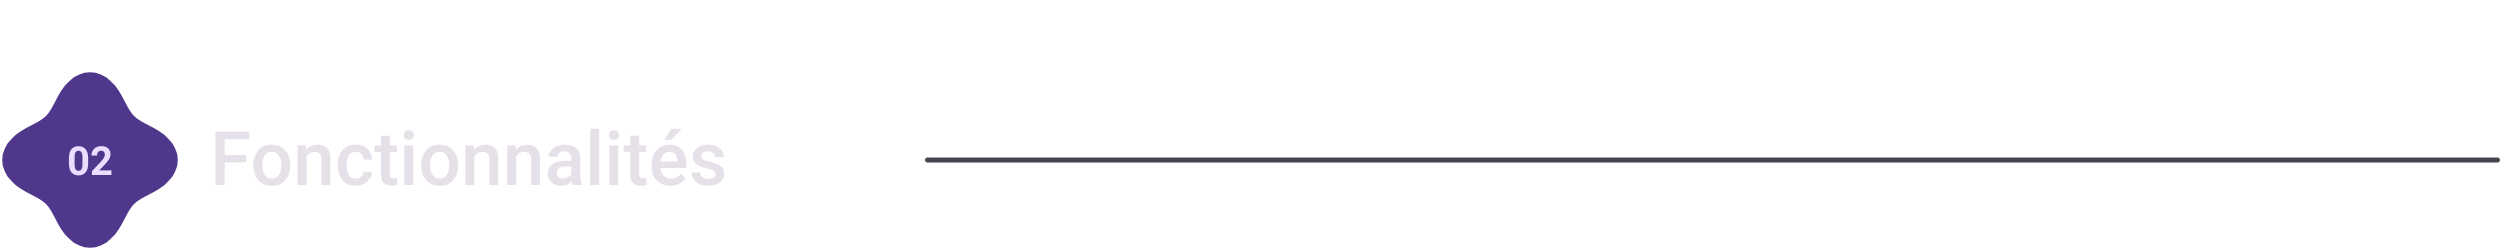
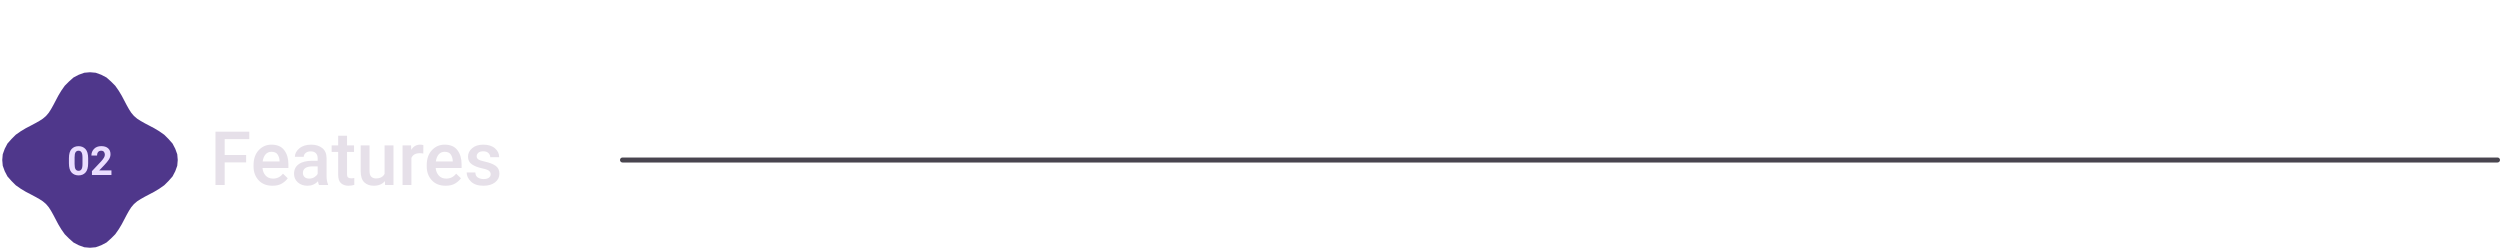
<svg xmlns="http://www.w3.org/2000/svg" width="1000" height="100" viewBox="0 0 1000 100" role="img">
  <style>
  text { font-family: 'Google Sans Flex','Google Sans','Roboto Flex',Roboto,'Segoe UI',system-ui,sans-serif; }
  .spin { transform-box: fill-box; transform-origin: center; animation: spin 48s linear infinite; }
  .float { animation: float 6s ease-in-out infinite; }
  .fade { animation: fade .8s cubic-bezier(.2,0,0,1) backwards; }
  @keyframes spin { to { transform: rotate(360deg); } }
  @keyframes float { 50% { transform: translateY(-8px); } }
  @keyframes fade { from { opacity: 0; transform: translateY(12px); } }
  @media (prefers-reduced-motion: reduce) { * { animation: none !important; } }
</style>
  <g transform="translate(0 28)">
    <path class="spin" d="M71.1,36.0 L70.9,38.3 L70.1,40.5 L69.0,42.6 L67.4,44.4 L65.7,46.1 L63.7,47.5 L61.7,48.7 L59.8,49.7 L57.9,50.7 L56.3,51.6 L54.9,52.5 L53.6,53.6 L52.5,54.9 L51.6,56.3 L50.7,57.9 L49.7,59.8 L48.7,61.7 L47.5,63.7 L46.1,65.7 L44.4,67.4 L42.6,69.0 L40.5,70.1 L38.3,70.9 L36.0,71.1 L33.7,70.9 L31.5,70.1 L29.4,69.0 L27.6,67.4 L25.9,65.7 L24.5,63.7 L23.3,61.7 L22.3,59.8 L21.3,57.9 L20.4,56.3 L19.5,54.9 L18.4,53.6 L17.1,52.5 L15.7,51.6 L14.1,50.7 L12.2,49.7 L10.3,48.7 L8.3,47.5 L6.3,46.1 L4.6,44.4 L3.0,42.6 L1.9,40.5 L1.1,38.3 L0.9,36.0 L1.1,33.7 L1.9,31.5 L3.0,29.4 L4.6,27.6 L6.3,25.9 L8.3,24.5 L10.3,23.3 L12.2,22.3 L14.1,21.3 L15.7,20.4 L17.1,19.5 L18.4,18.4 L19.5,17.1 L20.4,15.7 L21.3,14.1 L22.3,12.2 L23.3,10.3 L24.5,8.3 L25.9,6.3 L27.6,4.6 L29.4,3.0 L31.5,1.9 L33.7,1.1 L36.0,0.9 L38.3,1.1 L40.5,1.9 L42.6,3.0 L44.4,4.6 L46.1,6.3 L47.5,8.3 L48.7,10.3 L49.7,12.2 L50.7,14.1 L51.6,15.7 L52.5,17.1 L53.6,18.4 L54.9,19.5 L56.3,20.4 L57.9,21.3 L59.8,22.3 L61.7,23.3 L63.7,24.5 L65.7,25.9 L67.4,27.6 L69.0,29.4 L70.1,31.5 L70.9,33.7 Z" fill="#4F378B" />
    <text x="36" y="42" font-size="16" font-weight="600" text-anchor="middle" fill="#EADDFF">02</text>
-     <text x="84" y="46" font-size="30" font-weight="500" fill="#E6E0E9">Fonctionnalités</text>
-     <rect x="370" y="35" width="630" height="2" rx="1" fill="#49454F" />
+     <text x="84" y="46" font-size="30" font-weight="500" fill="#E6E0E9">Features</text>
+     <rect x="248" y="35" width="752" height="2" rx="1" fill="#49454F" />
  </g>
</svg>
